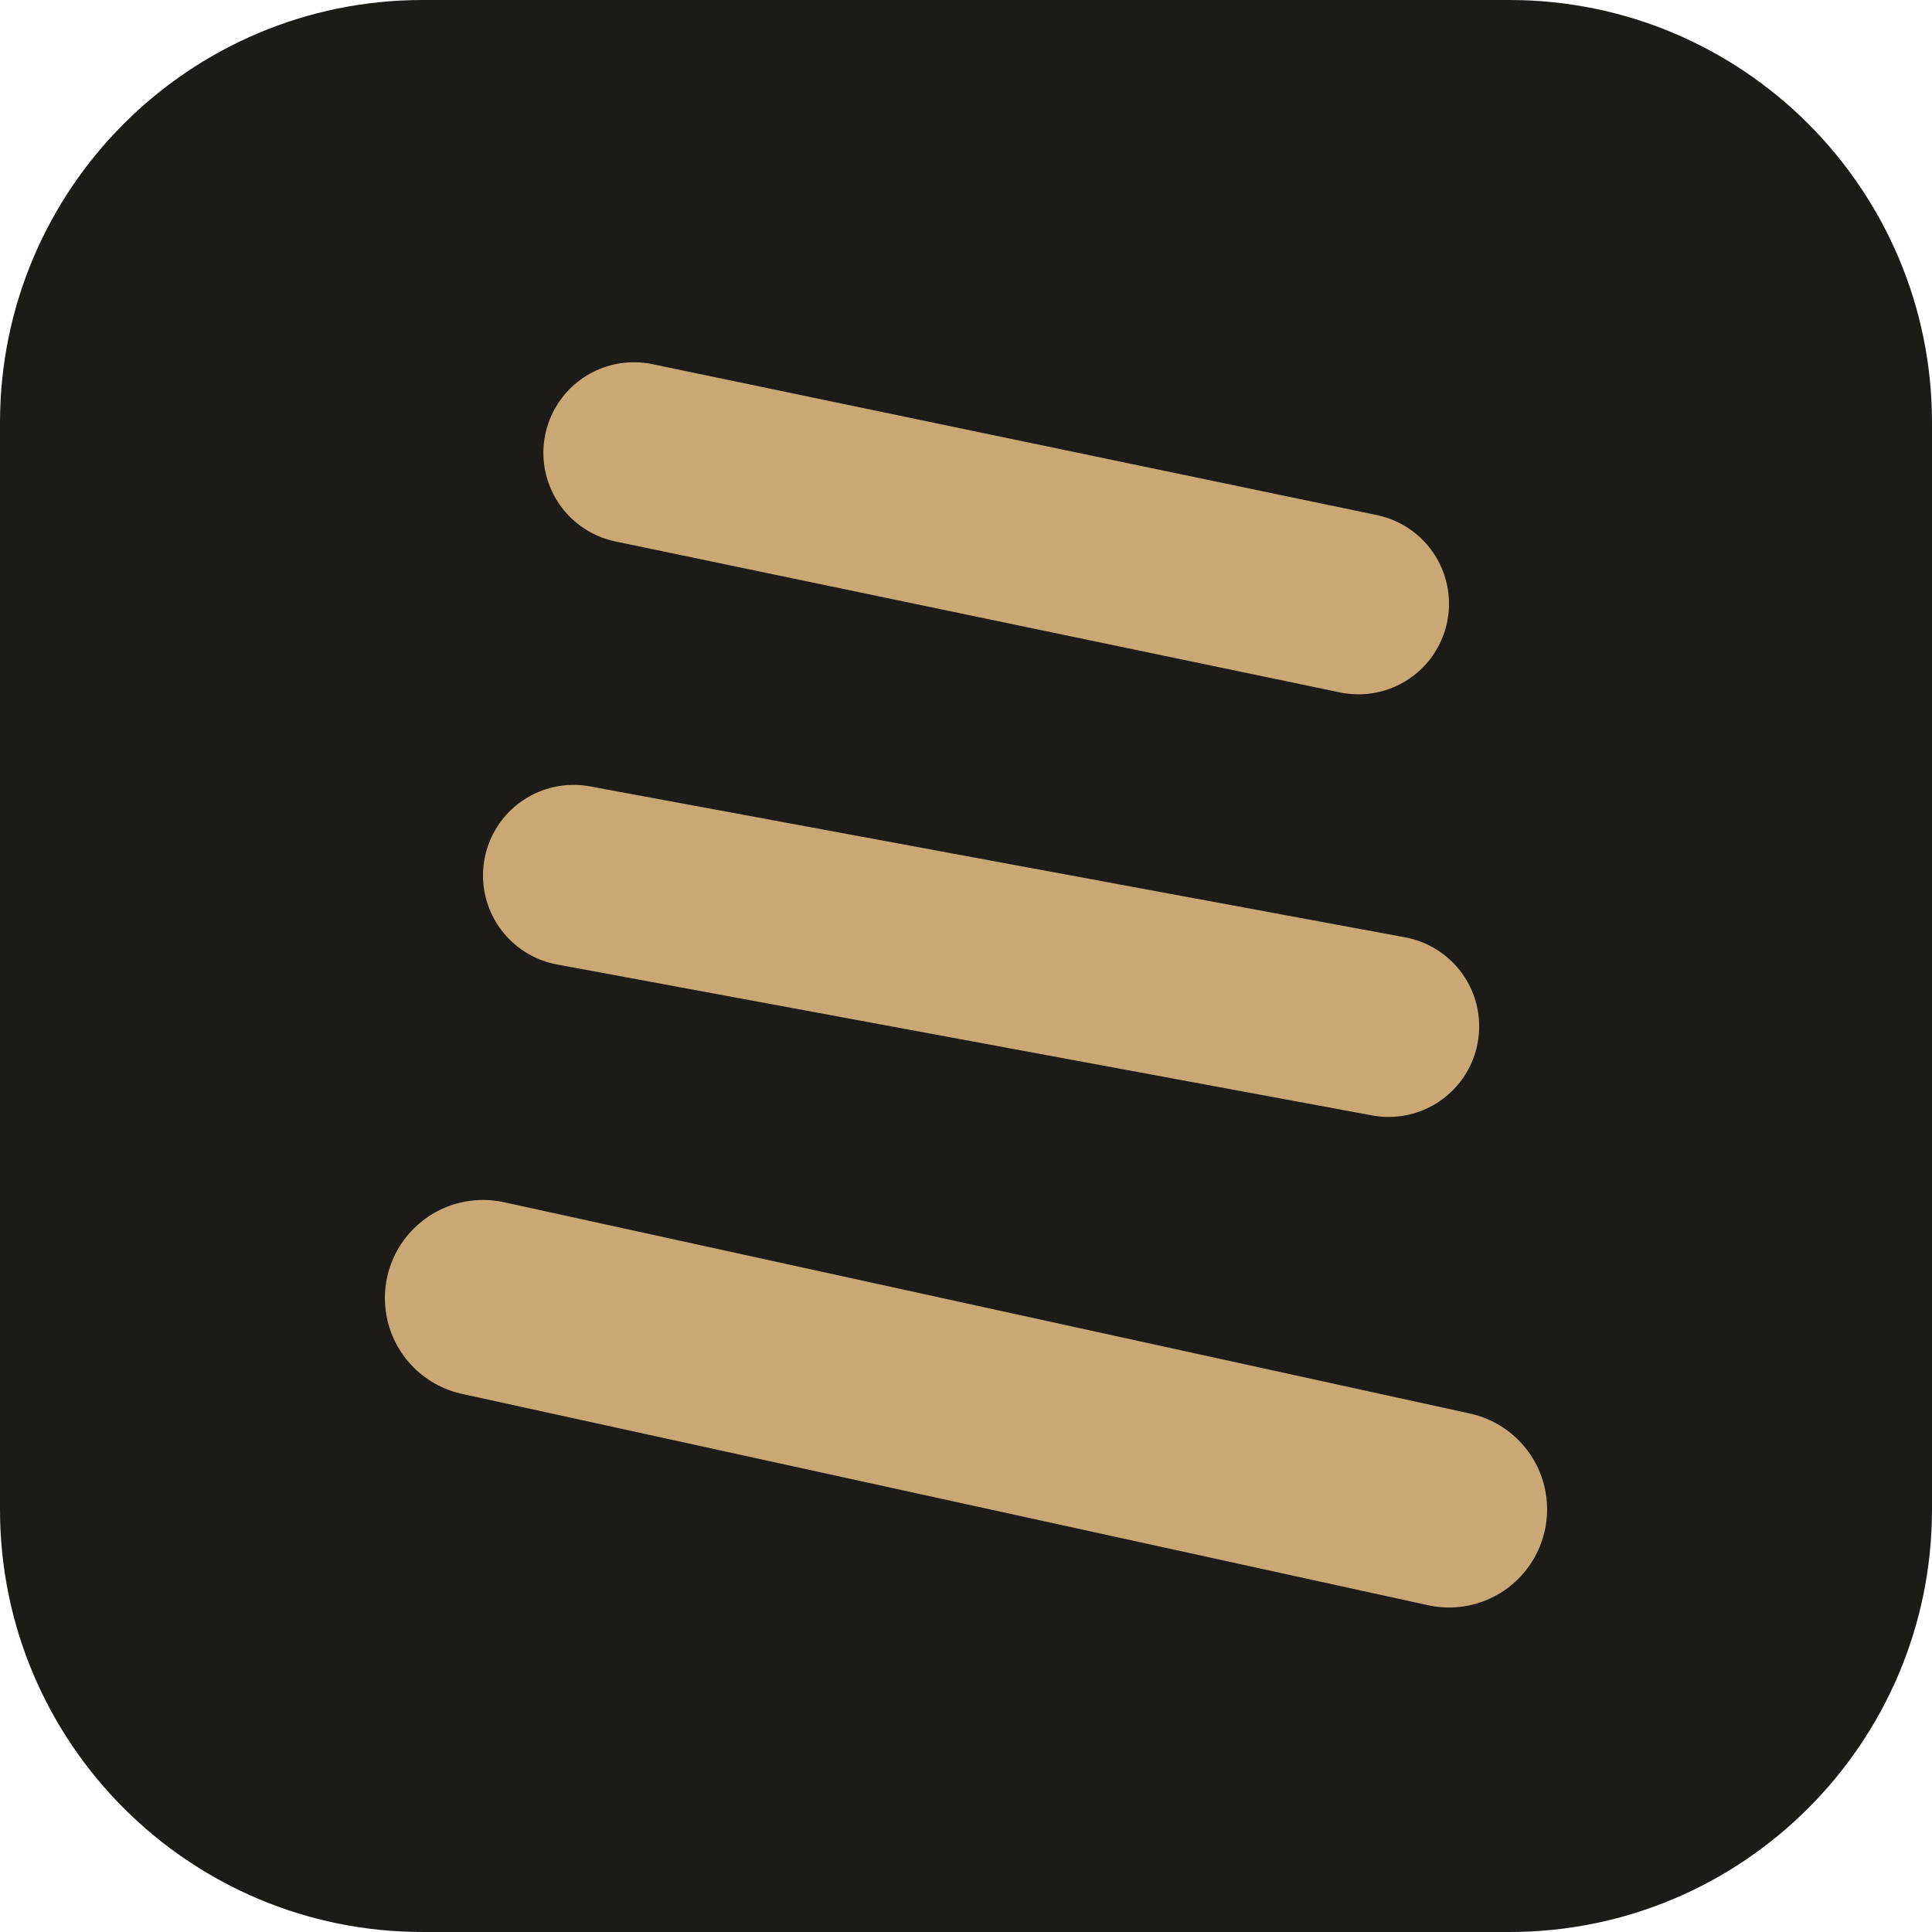
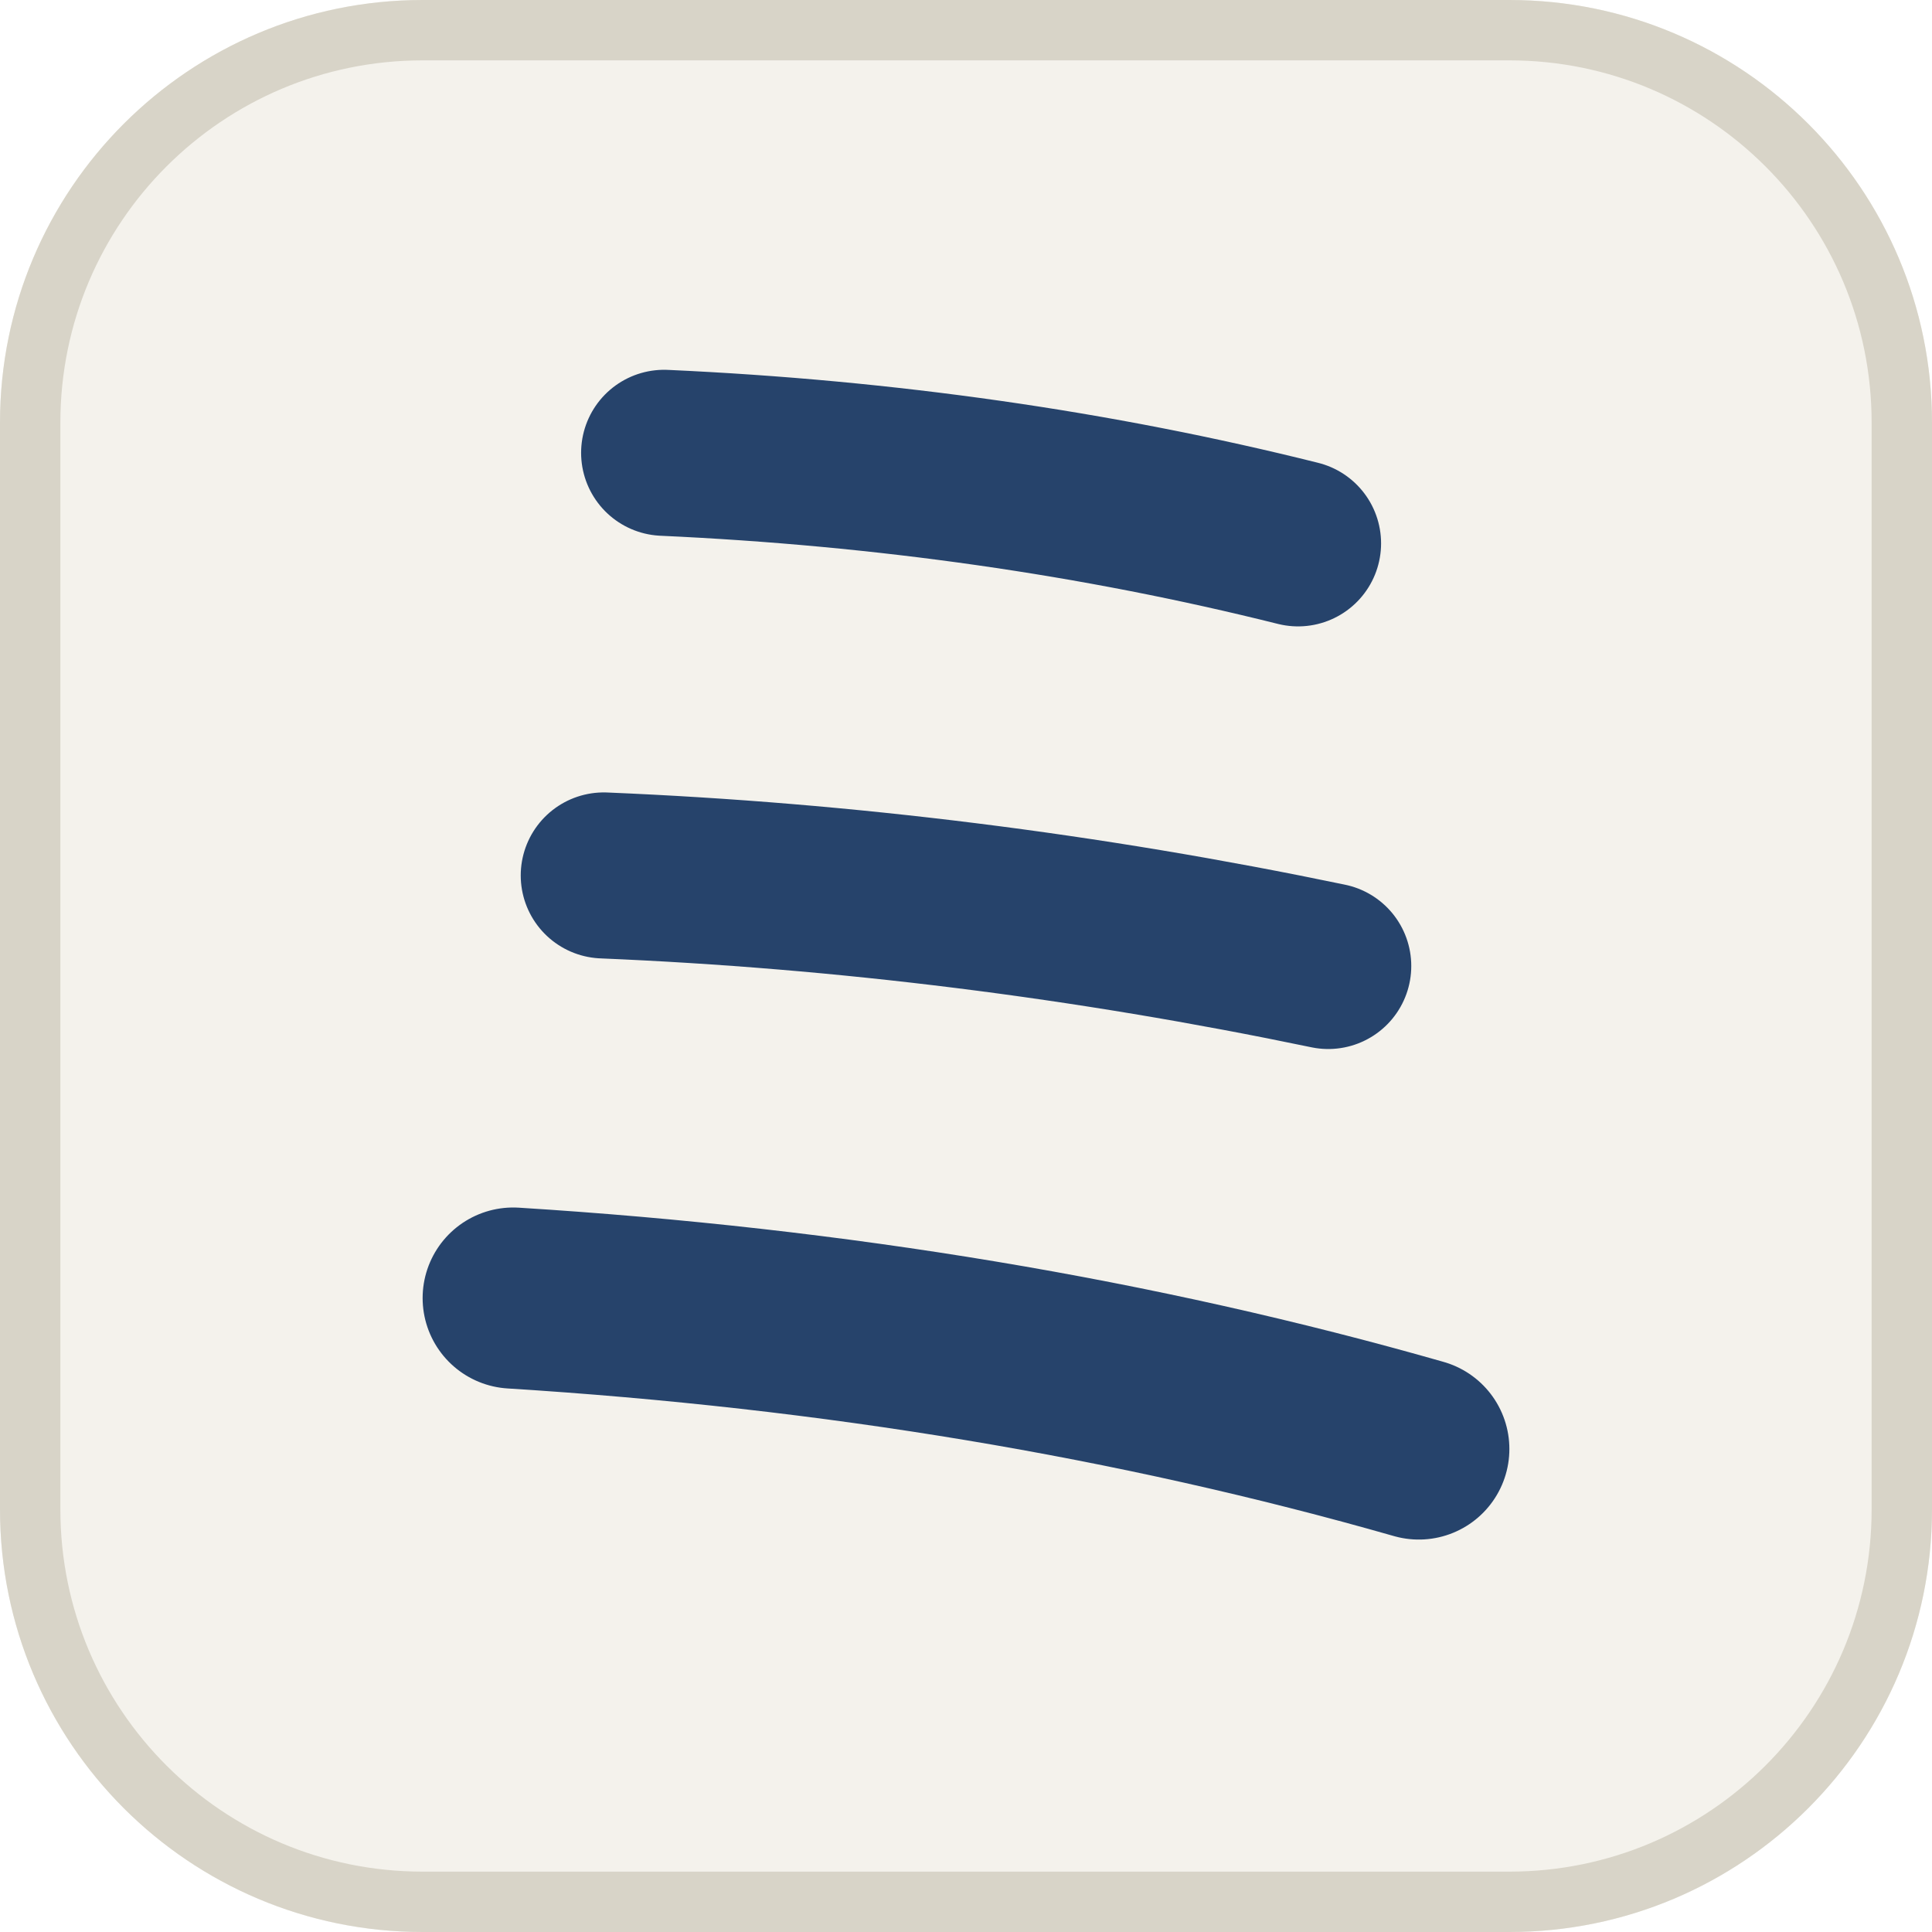
<svg xmlns="http://www.w3.org/2000/svg" viewBox="0 0 64 64">
-   <rect width="64" height="64" rx="14" fill="#1c1b18" />
-   <line x1="21" y1="15" x2="45" y2="20" stroke="#c9a876" stroke-width="6" stroke-linecap="round" />
-   <line x1="19" y1="29" x2="46" y2="34" stroke="#c9a876" stroke-width="6" stroke-linecap="round" />
-   <line x1="16" y1="43" x2="48" y2="50" stroke="#c9a876" stroke-width="6.5" stroke-linecap="round" />
+   <rect width="64" height="64" rx="14" fill="#f4f2ec" />
+   <rect x="1" y="1" width="62" height="62" rx="13" fill="none" stroke="#d8d4c8" stroke-width="2" />
+   <path d="M22 15 Q33 15.5 43 18" stroke="#26436b" stroke-width="5.5" stroke-linecap="round" fill="none" />
+   <path d="M20 29 Q32 29.5 44 32" stroke="#26436b" stroke-width="5.5" stroke-linecap="round" fill="none" />
+   <path d="M17 43 Q33 44 47 48" stroke="#26436b" stroke-width="6" stroke-linecap="round" fill="none" />
</svg>
